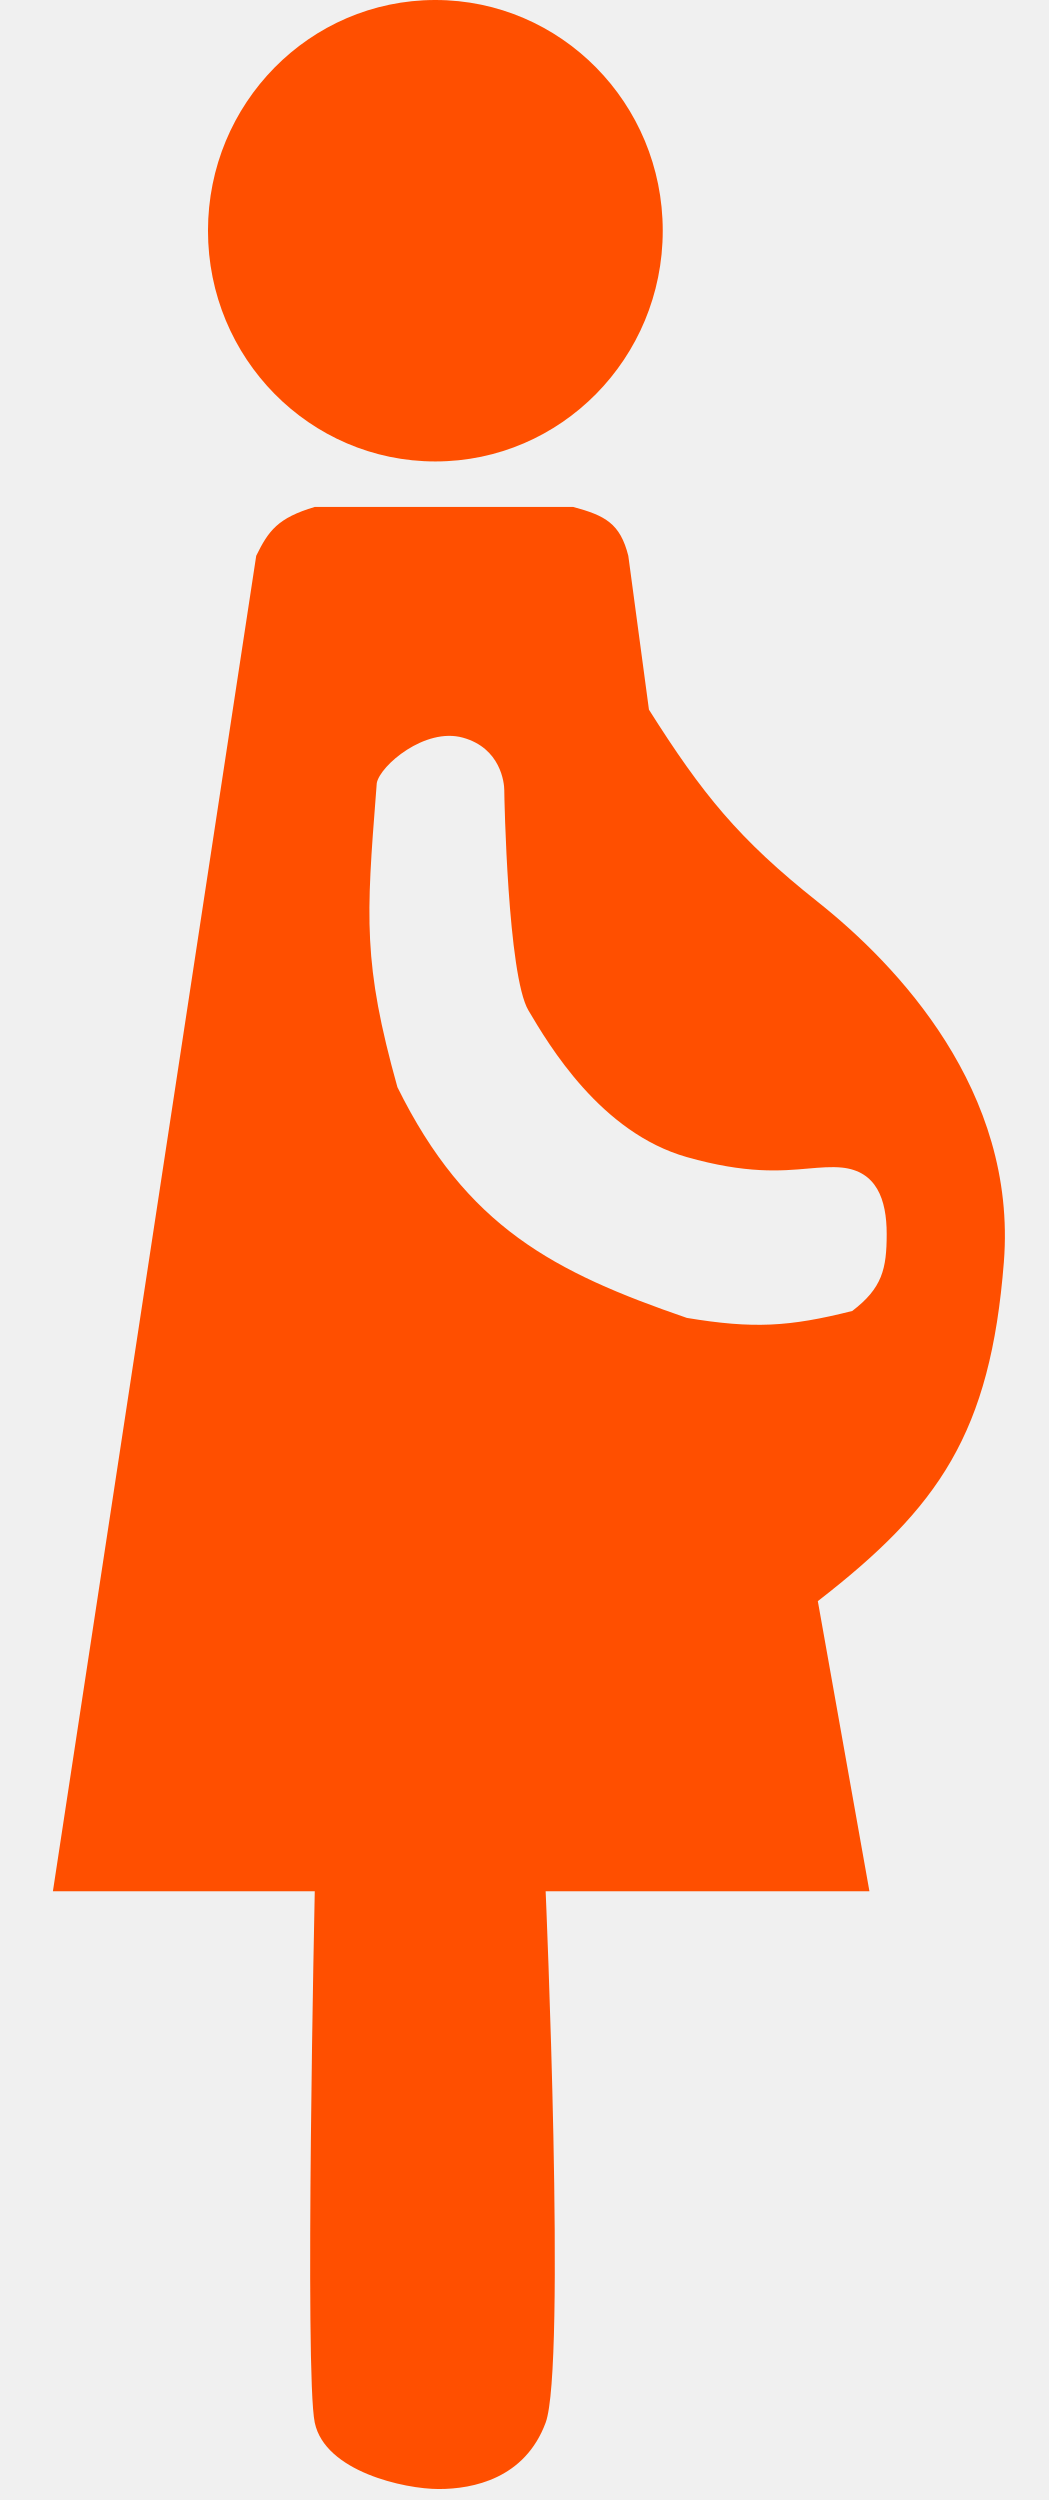
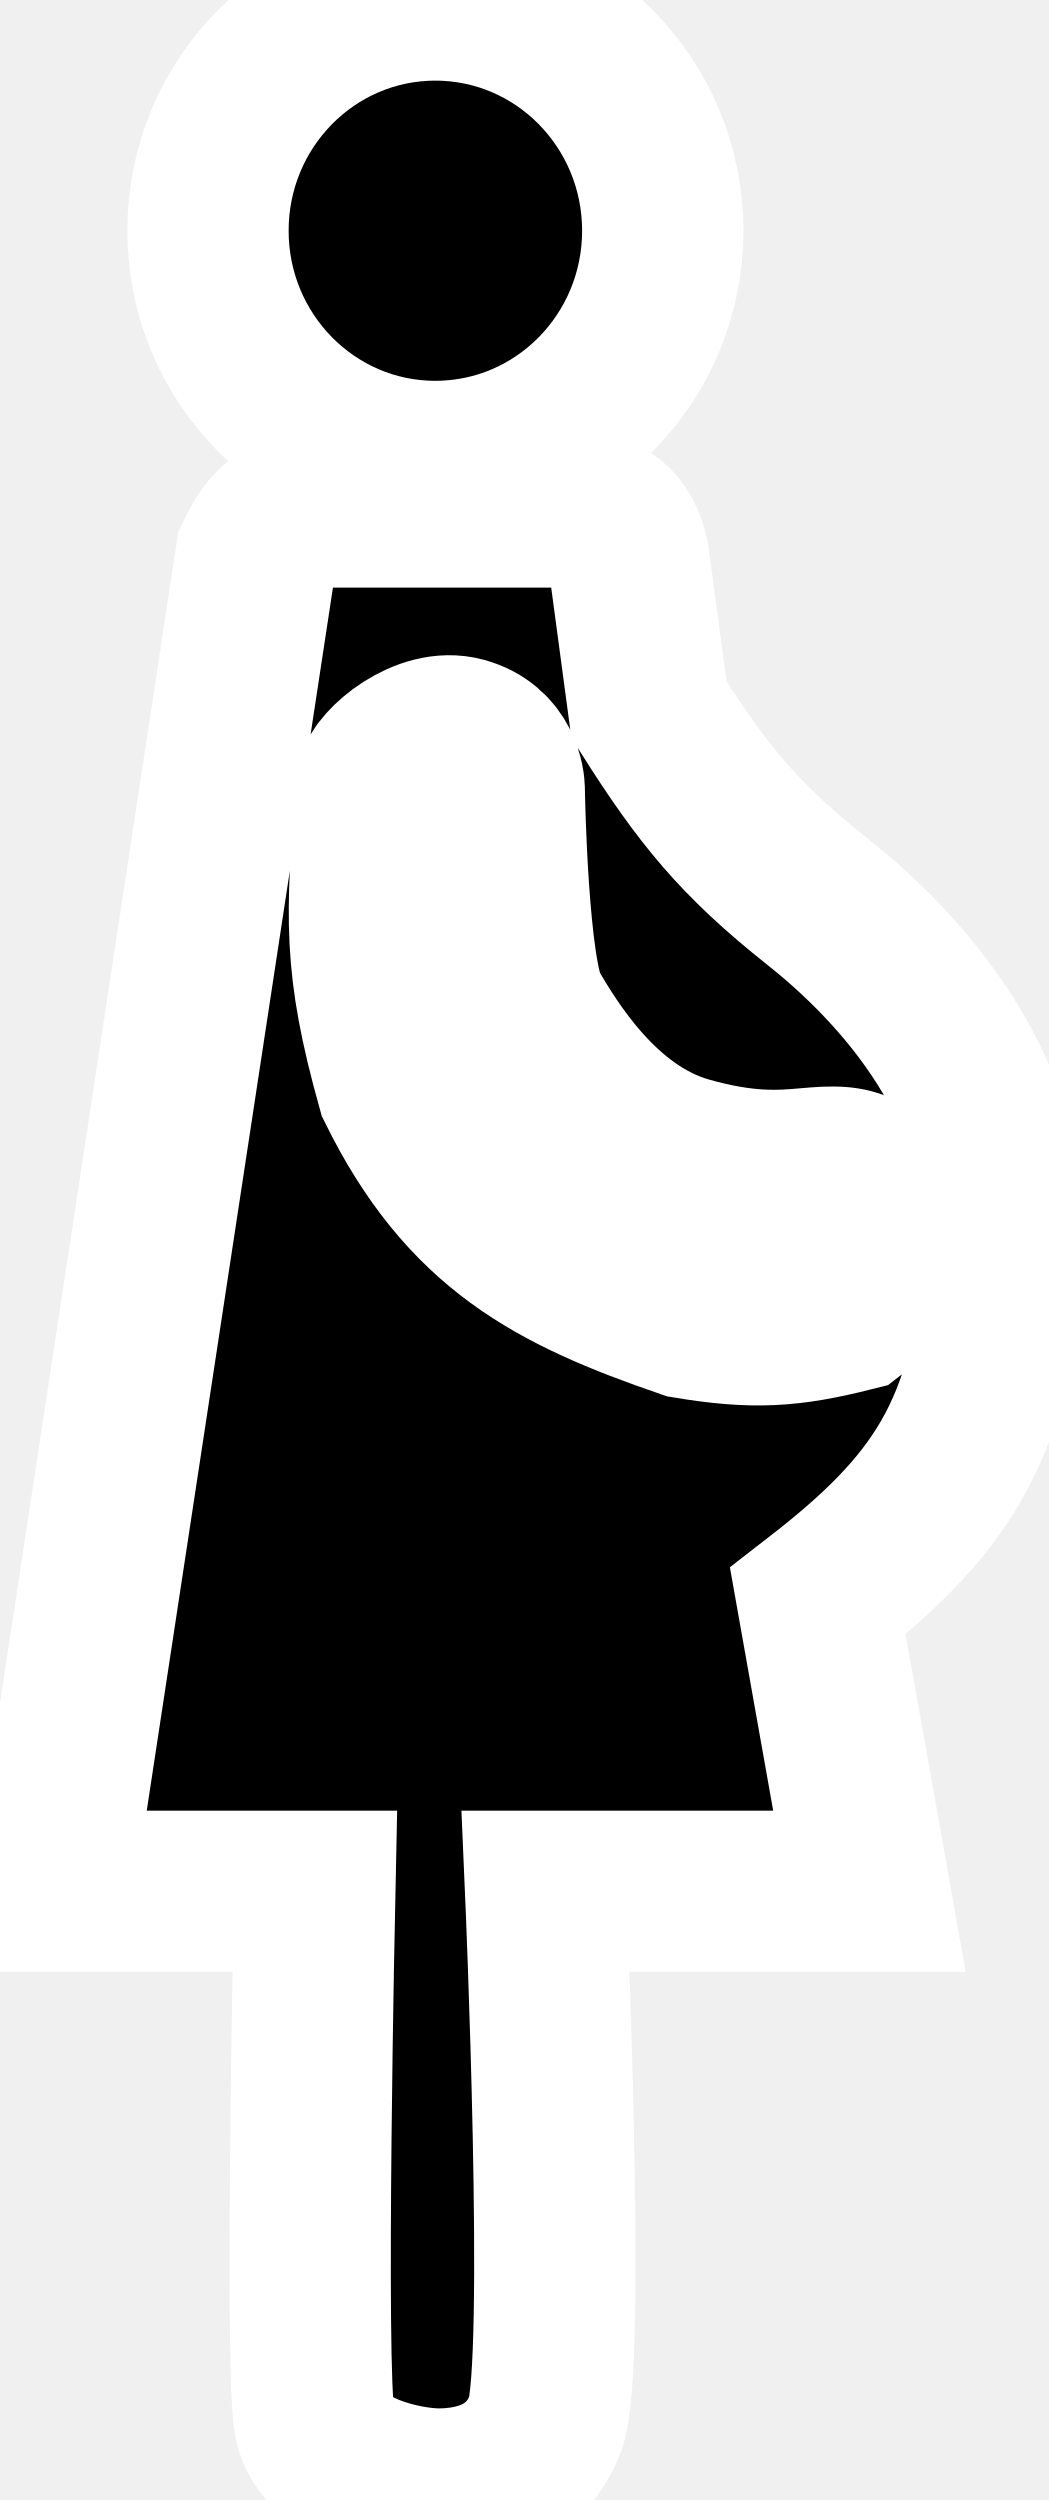
- <svg xmlns="http://www.w3.org/2000/svg" width="13" height="31" viewBox="0 0 13 31" fill="none">
-   <path d="M8.218 2.861C8.218 4.441 6.956 5.722 5.398 5.722C3.841 5.722 2.579 4.441 2.579 2.861C2.579 1.281 3.841 0 5.398 0C6.956 0 8.218 1.281 8.218 2.861Z" fill="#FF4F00" />
-   <path fill-rule="evenodd" clip-rule="evenodd" d="M3.177 6.892L0.656 23.452H3.903C3.903 23.452 3.775 29.434 3.903 30.041C4.031 30.647 5.014 30.864 5.441 30.864C5.868 30.864 6.509 30.734 6.766 30.041C7.022 29.347 6.766 23.452 6.766 23.452H10.781L10.141 19.854C11.643 18.69 12.281 17.773 12.448 15.649C12.614 13.524 11.123 11.964 10.141 11.184C9.158 10.404 8.71 9.848 8.047 8.8L7.791 6.892C7.69 6.492 7.506 6.393 7.107 6.286H3.903C3.443 6.423 3.33 6.581 3.177 6.892ZM4.665 9.801C4.542 11.378 4.498 11.942 4.928 13.481C5.783 15.215 6.869 15.775 8.517 16.342C9.338 16.478 9.783 16.454 10.568 16.256C10.939 15.973 10.995 15.736 10.995 15.302C10.995 14.869 10.867 14.522 10.44 14.478C10.307 14.465 10.174 14.477 10.022 14.49C9.685 14.52 9.253 14.557 8.517 14.348C7.449 14.045 6.808 12.961 6.552 12.528C6.296 12.094 6.253 9.883 6.253 9.797C6.253 9.71 6.21 9.277 5.74 9.147C5.27 9.016 4.713 9.493 4.672 9.71C4.67 9.741 4.667 9.771 4.665 9.801Z" fill="#FF4F00" />
+ <svg xmlns="http://www.w3.org/2000/svg" width="13" height="31" viewBox="0 0 13 31">
+   <style>
+     path {
+       fill: black;
+       stroke: white;
+       stroke-width: 2px;
+     }
+     @media (prefers-color-scheme: dark) {
+       path {
+         fill: white;
+         stroke: black;
+       }
+     }
+ </style>
+   <path d="M8.218 2.861C8.218 4.441 6.956 5.722 5.398 5.722C3.841 5.722 2.579 4.441 2.579 2.861C2.579 1.281 3.841 0 5.398 0C6.956 0 8.218 1.281 8.218 2.861Z" />
+   <path fill-rule="evenodd" clip-rule="evenodd" d="M3.177 6.892L0.656 23.452H3.903C3.903 23.452 3.775 29.434 3.903 30.041C4.031 30.647 5.014 30.864 5.441 30.864C5.868 30.864 6.509 30.734 6.766 30.041C7.022 29.347 6.766 23.452 6.766 23.452H10.781L10.141 19.854C11.643 18.69 12.281 17.773 12.448 15.649C12.614 13.524 11.123 11.964 10.141 11.184C9.158 10.404 8.71 9.848 8.047 8.8L7.791 6.892C7.69 6.492 7.506 6.393 7.107 6.286H3.903C3.443 6.423 3.33 6.581 3.177 6.892ZM4.665 9.801C4.542 11.378 4.498 11.942 4.928 13.481C5.783 15.215 6.869 15.775 8.517 16.342C9.338 16.478 9.783 16.454 10.568 16.256C10.939 15.973 10.995 15.736 10.995 15.302C10.995 14.869 10.867 14.522 10.44 14.478C10.307 14.465 10.174 14.477 10.022 14.49C9.685 14.52 9.253 14.557 8.517 14.348C7.449 14.045 6.808 12.961 6.552 12.528C6.296 12.094 6.253 9.883 6.253 9.797C6.253 9.71 6.21 9.277 5.74 9.147C5.27 9.016 4.713 9.493 4.672 9.71C4.67 9.741 4.667 9.771 4.665 9.801Z" />
</svg>
